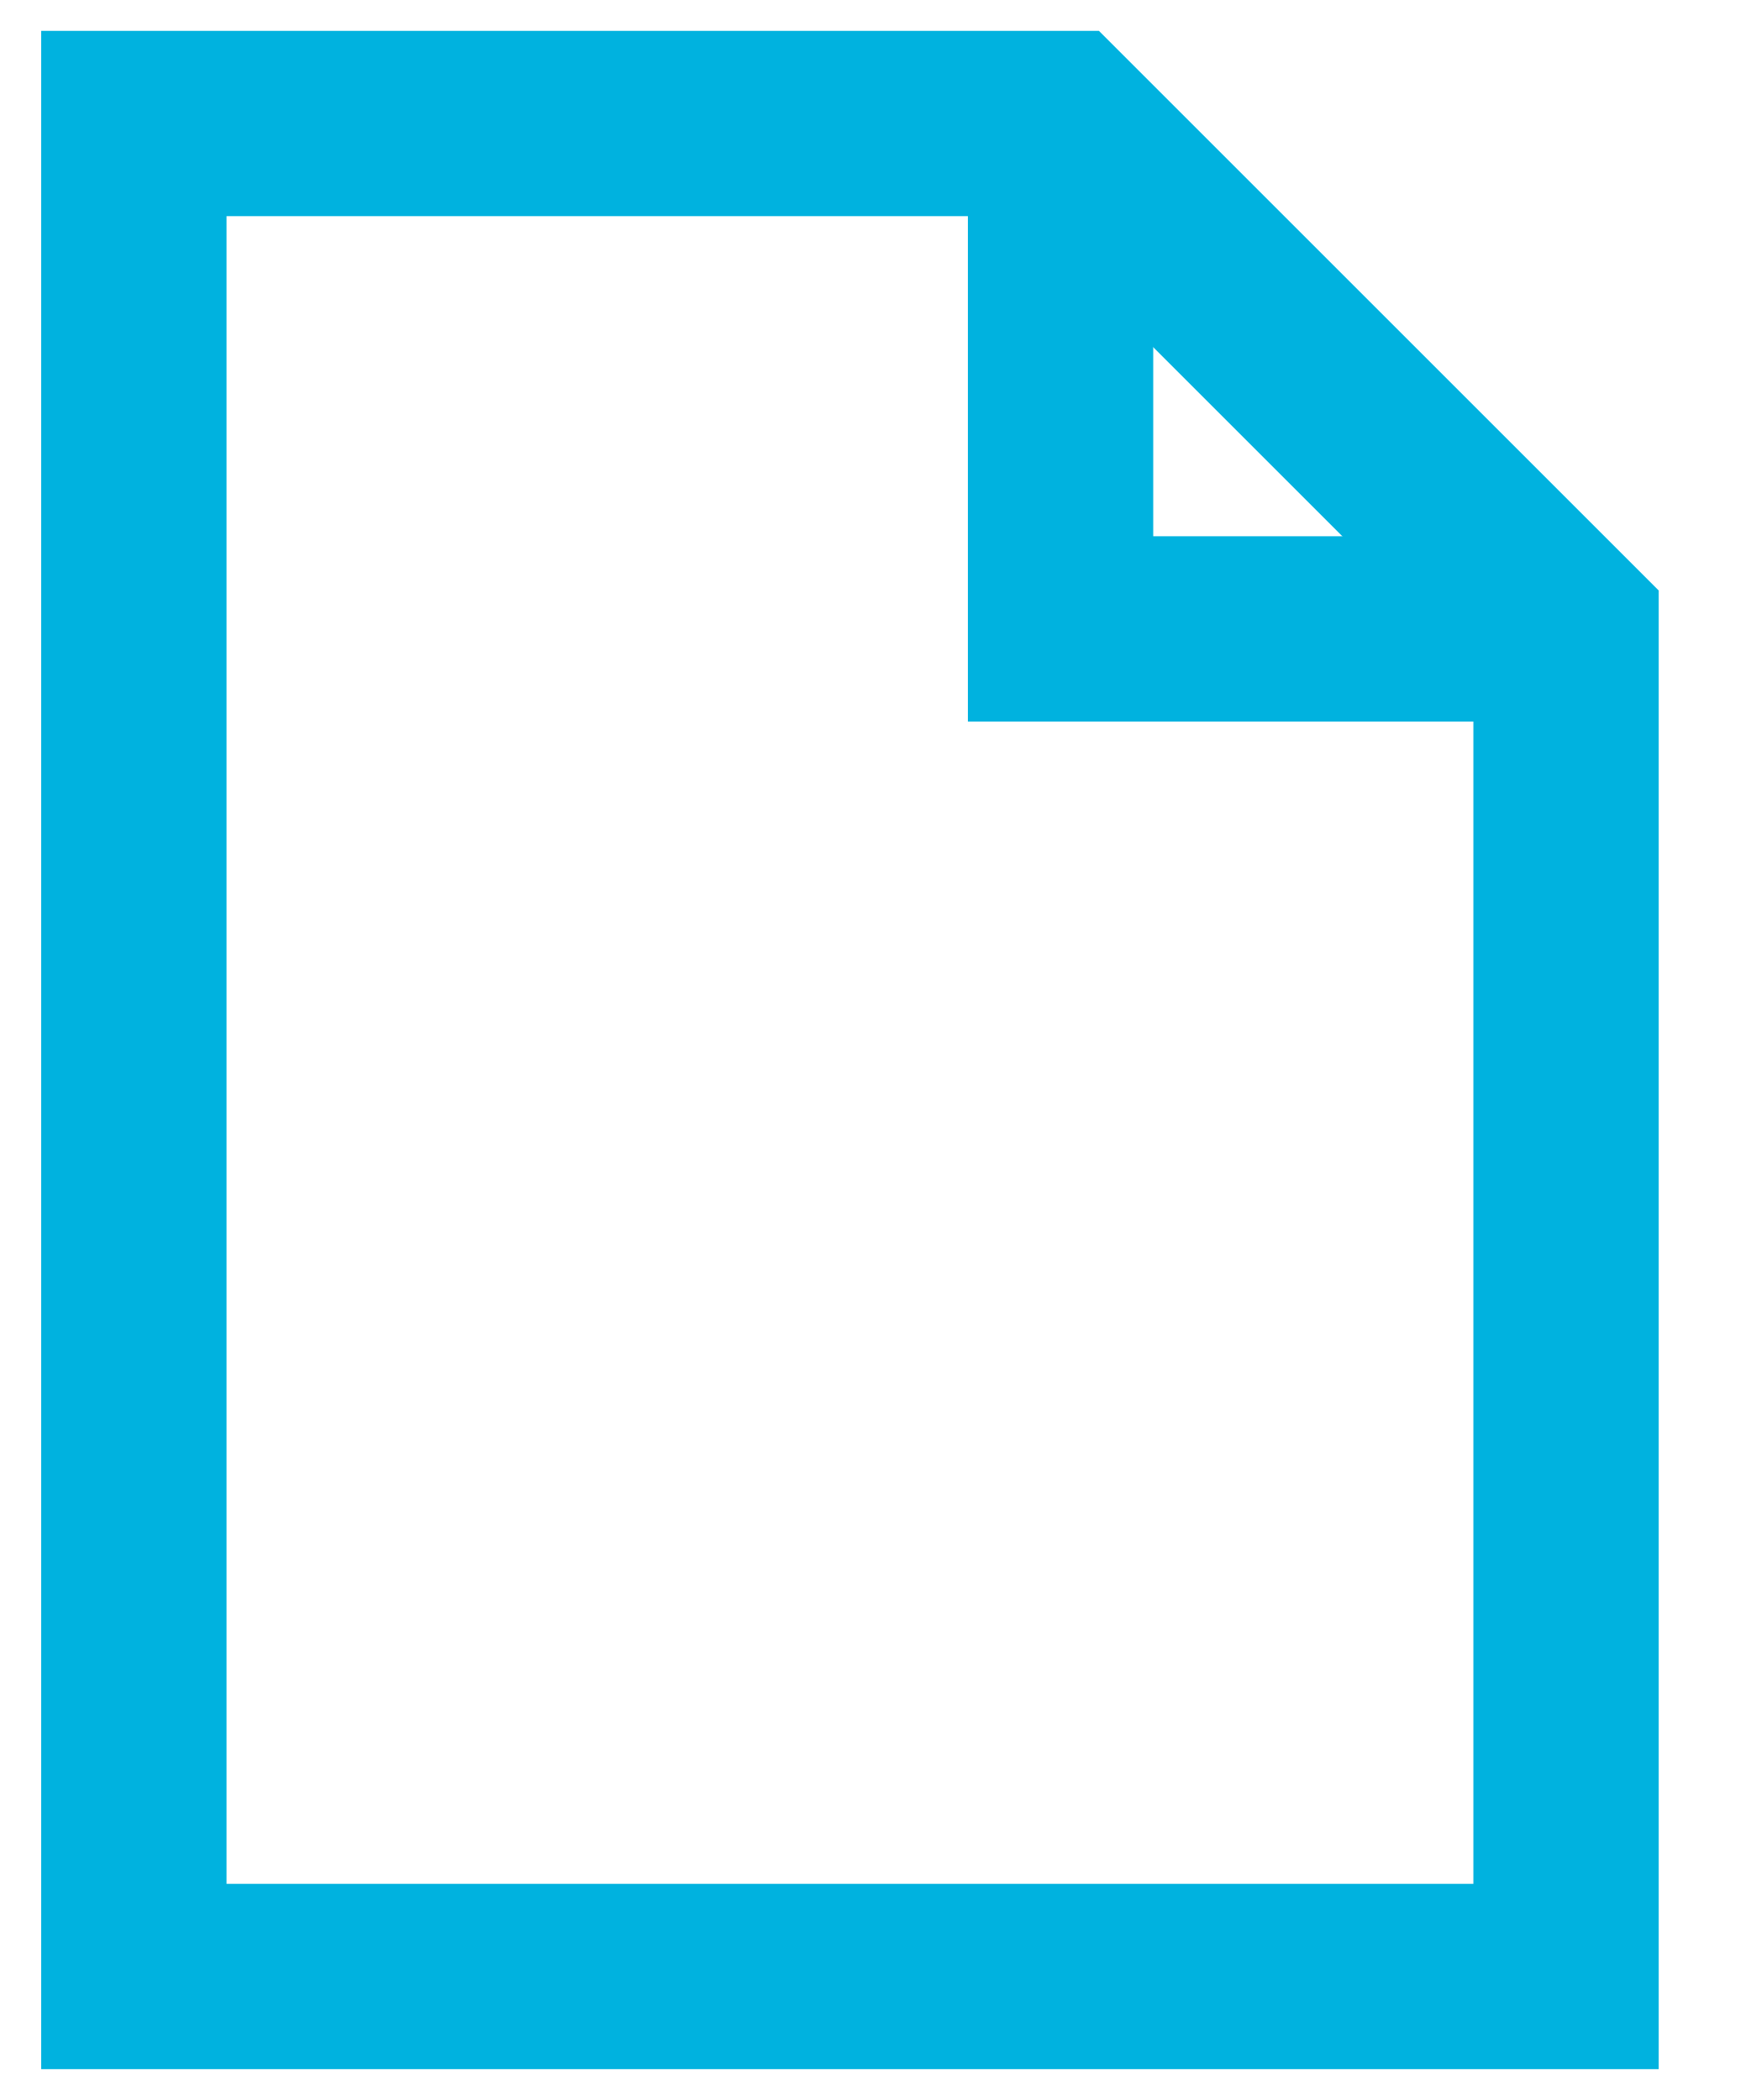
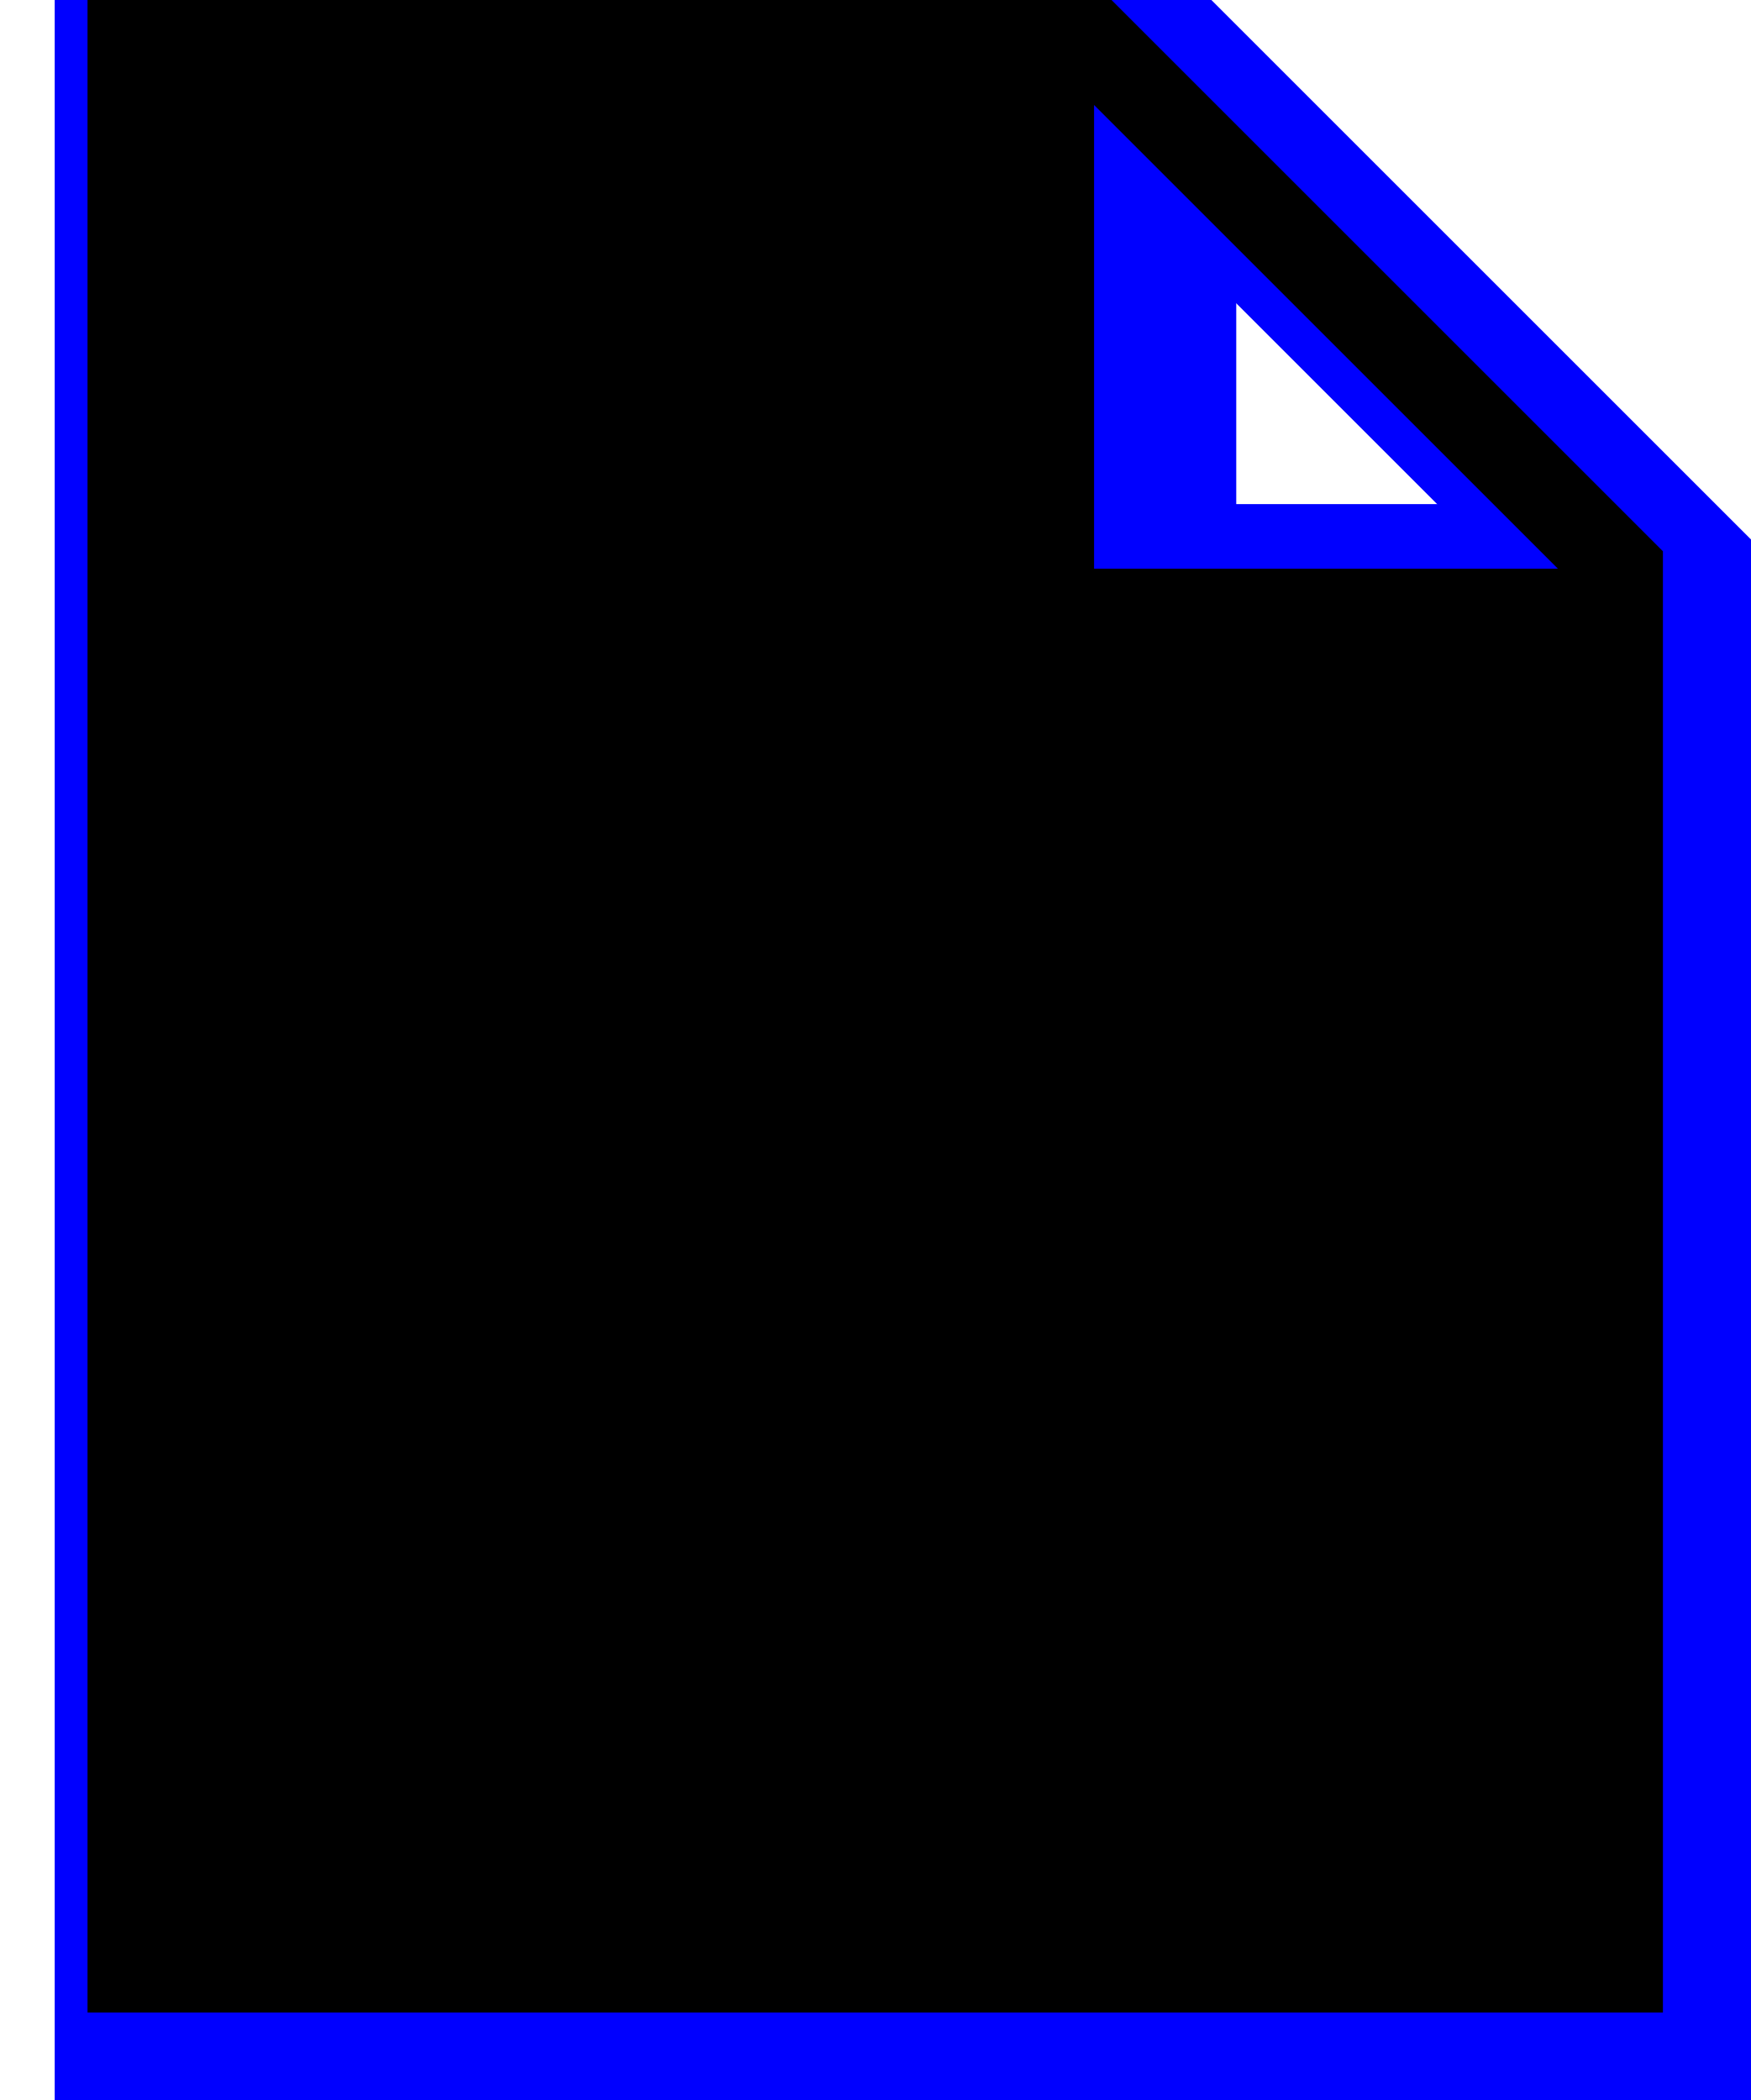
- <svg xmlns="http://www.w3.org/2000/svg" width="20px" height="24px" viewBox="0 0 14 17" version="1.1">
-   <defs>
-     <filter id="filter-1">
-       <feColorMatrix in="SourceGraphic" type="matrix" values="0 0 0 0 0 0 0 0 0 0.443 0 0 0 0 0.737 0 0 0 1 0" />
-     </filter>
-   </defs>
+ <svg xmlns="http://www.w3.org/2000/svg" width="20px" height="24px" viewBox="0 0 12 16" version="1.1">
  <g id="Symbols" stroke="none" stroke-width="1" fill="none" fill-rule="evenodd" stroke-linecap="round">
-     <g id="icons8-file" transform="translate(-1, -3)" filter="url(#filter-1)">
-       <g transform="translate(2, 4)">
-         <polyline id="Path" stroke="#0071BC" stroke-width="1.5" points="11.25 4.091 7.5 4.091 7.5 0.341" />
-         <polygon id="Path" stroke="#0071BC" stroke-width="1.5" points="11.591 15 0 15 0 0 7.5 0 11.591 4.091" />
+     <g id="nav-icons/claims" transform="translate(-1.5, -3.5)" stroke="#00F" stroke-width="1.5">
+       <g id="icons8-file" transform="translate(2, 4)">
+         <polyline id="Path" points="11.25 4.091 7.5 4.091 7.5 0.341" />
+         <polygon id="Path" points="11.591 15 0 15 0 0 7.5 0 11.591 4.091" />
+       </g>
+     </g>
+   </g>
+   <g id="Symbols" stroke="none" stroke-width="1" fill="none" fill-rule="evenodd">
+     <g id="nav-icons/claims-active" transform="translate(-2, -4)" fill="#000" fill-rule="nonzero">
+       <g id="icons8-file-(1)" transform="translate(2, 4)">
+         <path d="M7.8,0 L0,0 L0,15.333 L12,15.333 L12,4.2 L7.8,0 Z M7.667,4.333 L7.667,0.8 L11.2,4.333 L7.667,4.333 Z" id="Shape" />
      </g>
    </g>
  </g>
</svg>
